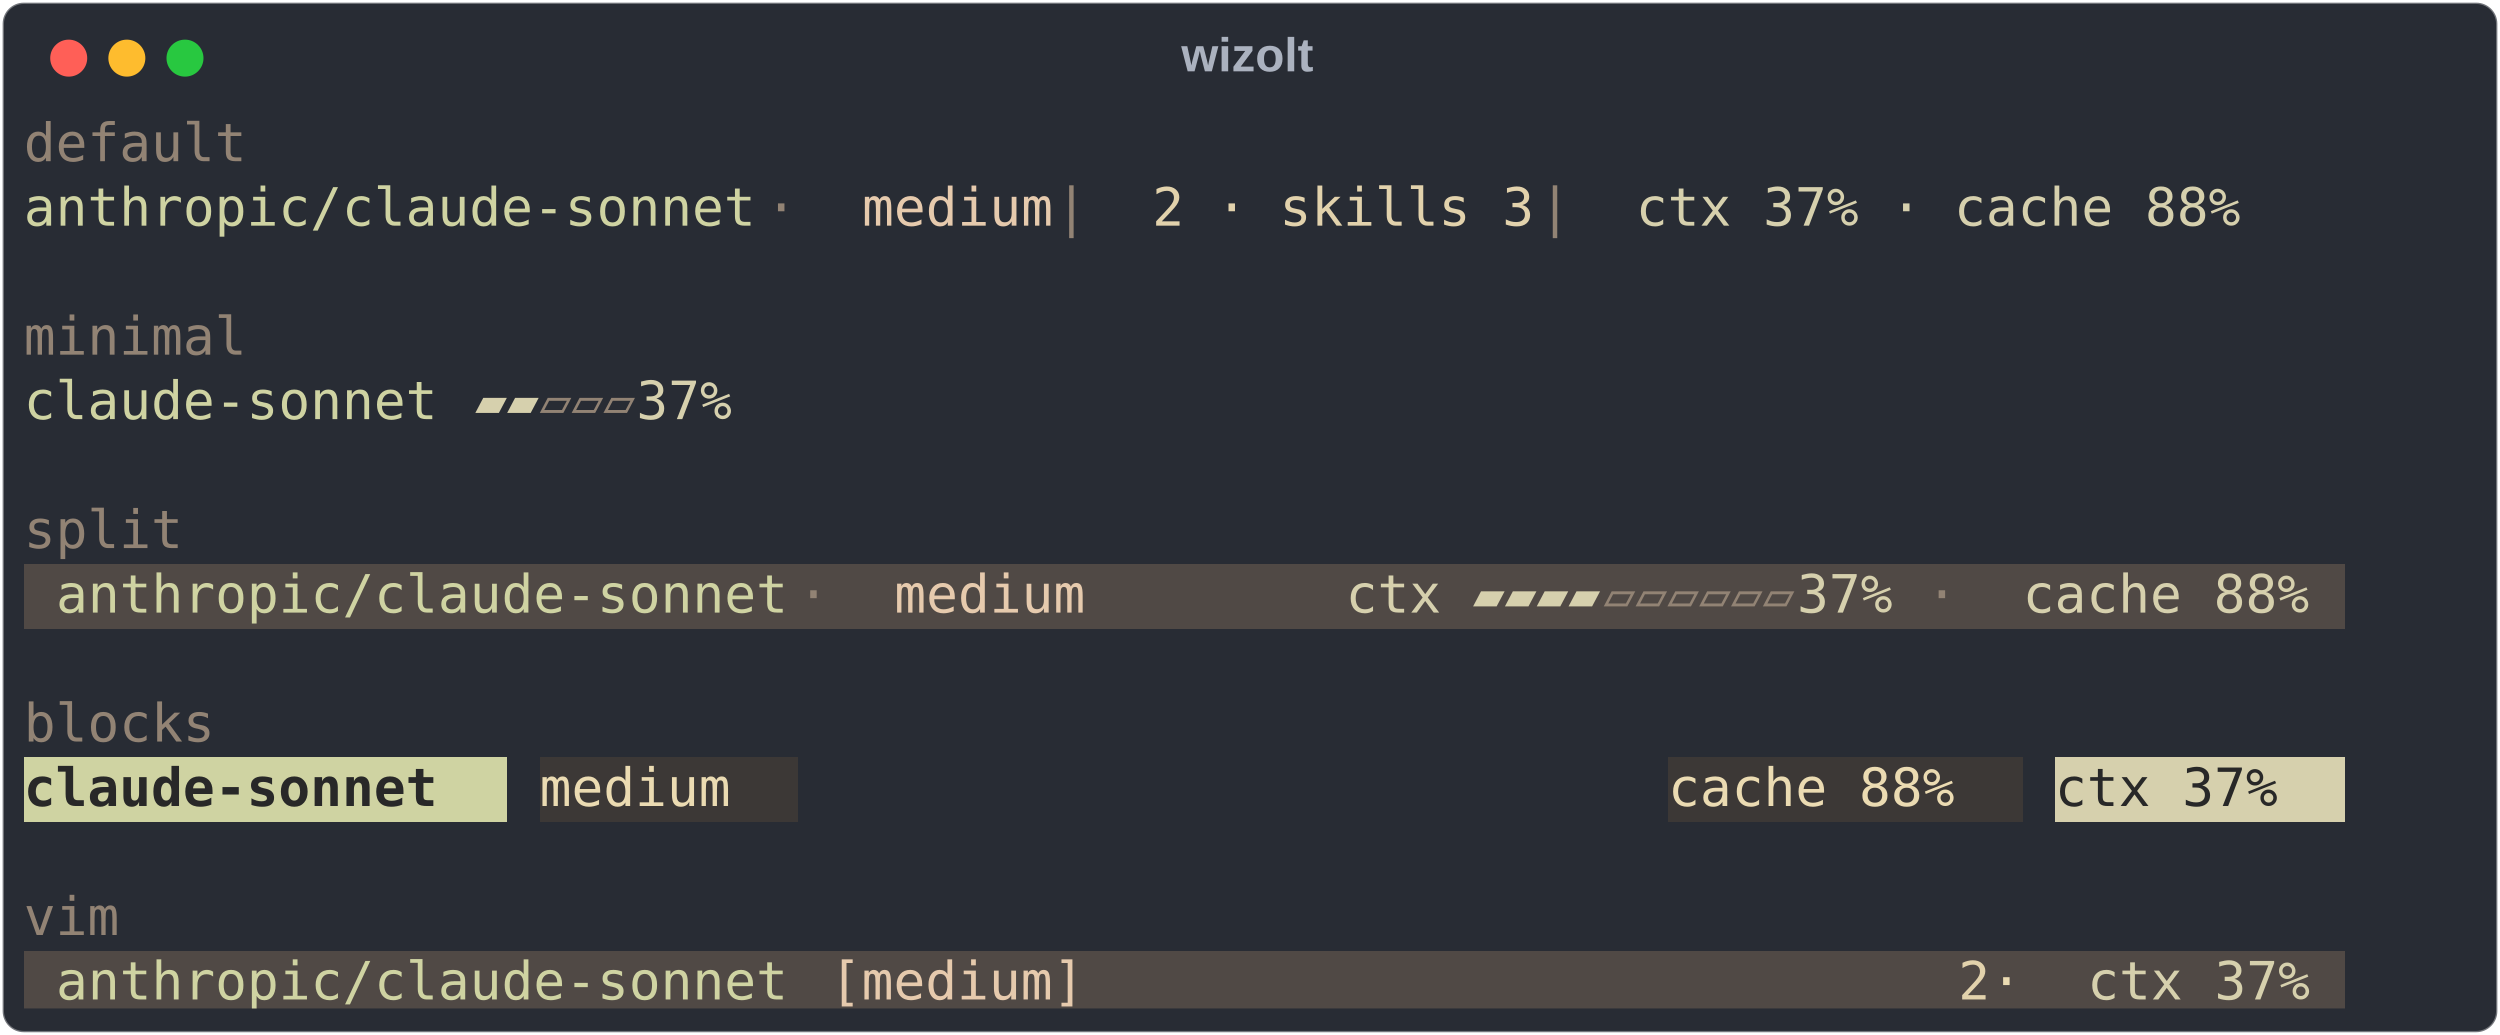
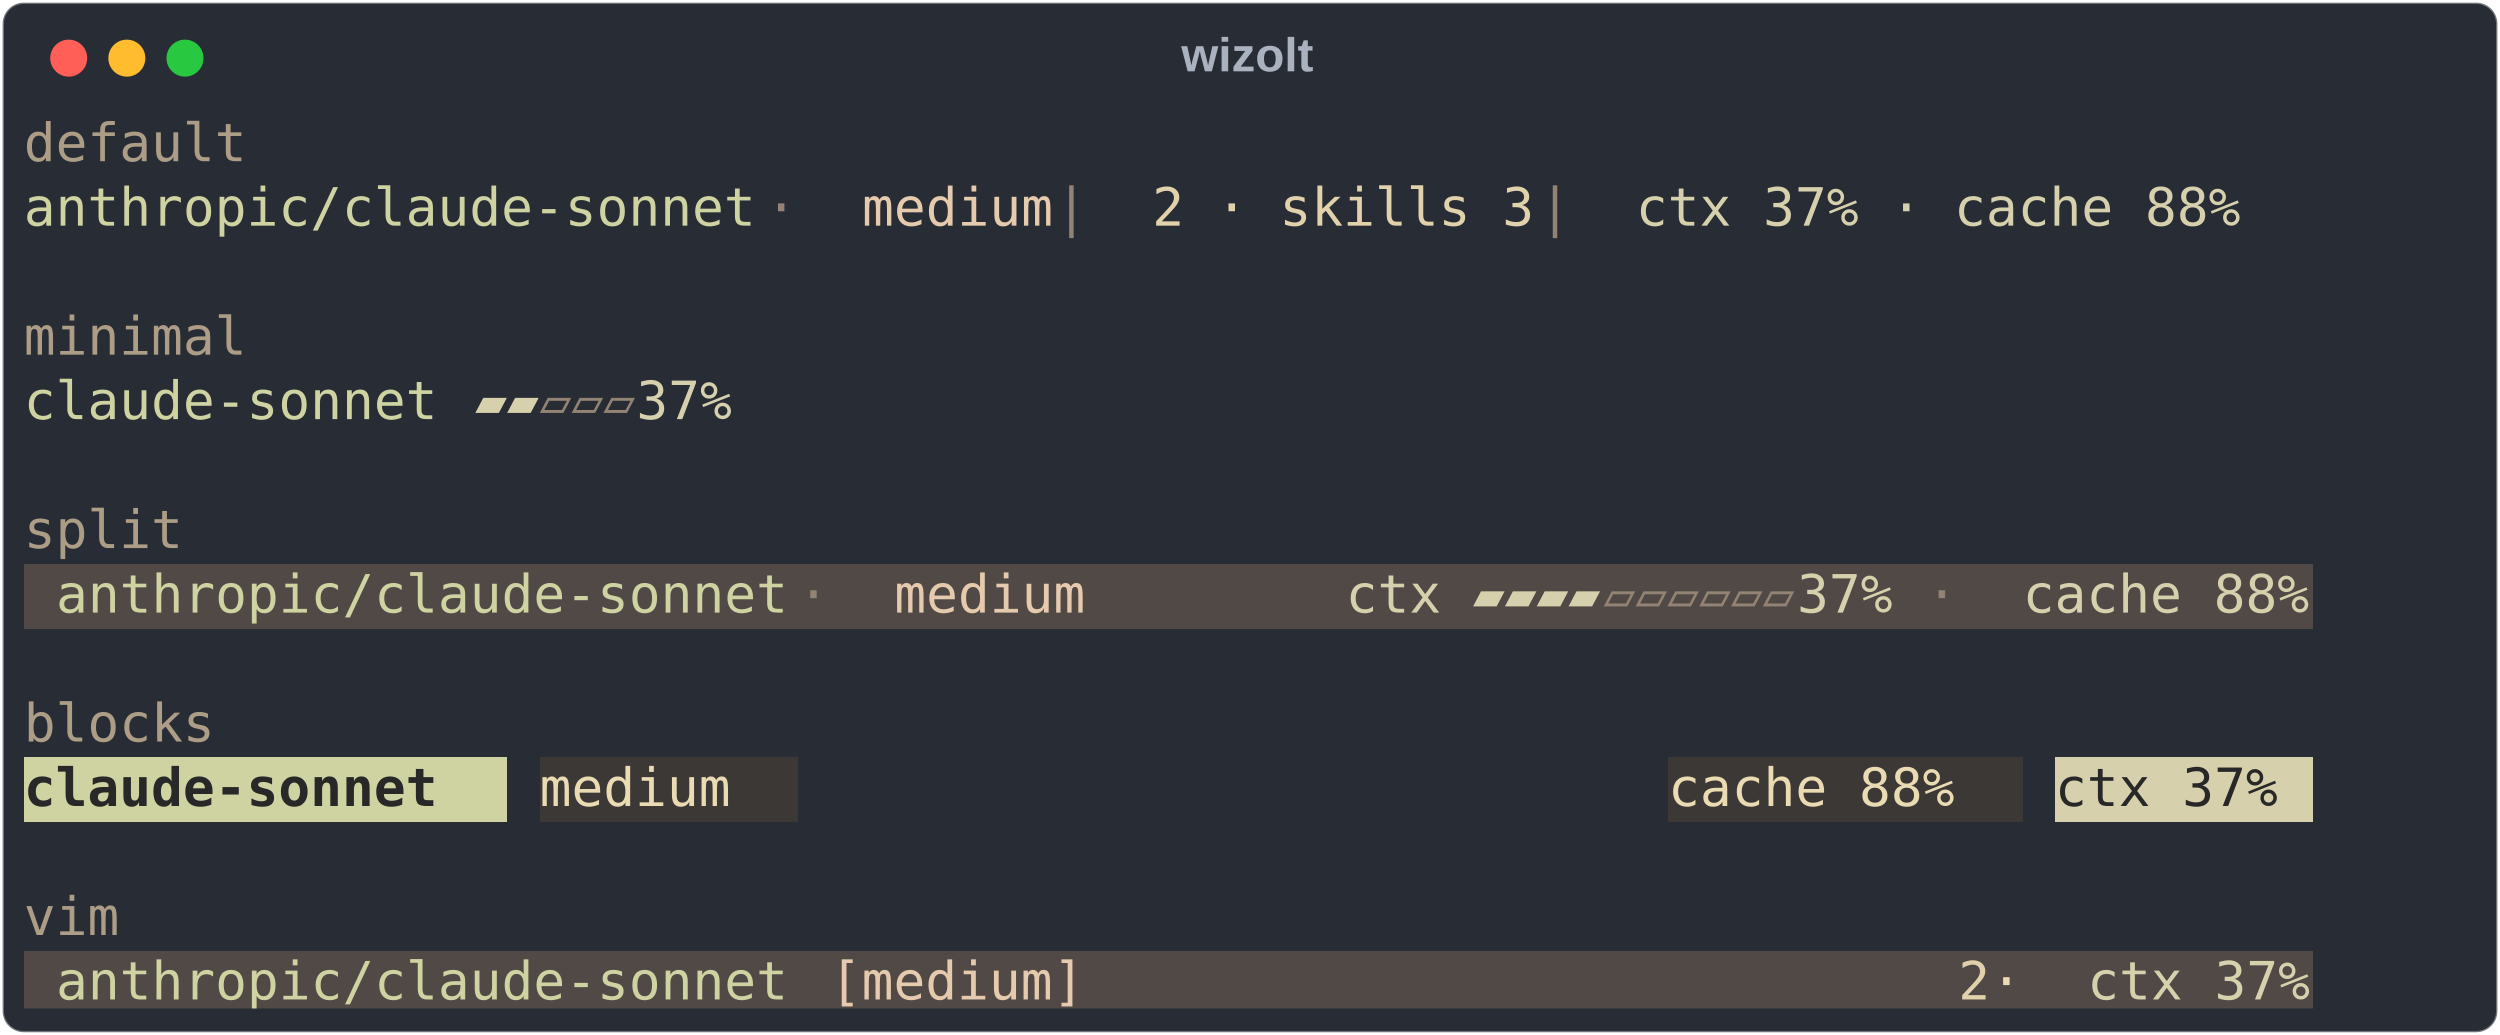
<svg xmlns="http://www.w3.org/2000/svg" class="rich-terminal" viewBox="0 0 946 391.6">
  <style>

    @font-face {
        font-family: "Fira Code";
        src: local("FiraCode-Regular"),
                url("https://cdnjs.cloudflare.com/ajax/libs/firacode/6.2.0/woff2/FiraCode-Regular.woff2") format("woff2"),
                url("https://cdnjs.cloudflare.com/ajax/libs/firacode/6.2.0/woff/FiraCode-Regular.woff") format("woff");
        font-style: normal;
        font-weight: 400;
    }
    @font-face {
        font-family: "Fira Code";
        src: local("FiraCode-Bold"),
                url("https://cdnjs.cloudflare.com/ajax/libs/firacode/6.2.0/woff2/FiraCode-Bold.woff2") format("woff2"),
                url("https://cdnjs.cloudflare.com/ajax/libs/firacode/6.2.0/woff/FiraCode-Bold.woff") format("woff");
        font-style: bold;
        font-weight: 700;
    }

-     .terminal-997099573-matrix {
+     .appearance-statusbars-matrix {
        font-family: Fira Code, monospace;
        font-size: 20px;
        line-height: 24.4px;
        font-variant-east-asian: full-width;
    }

-     .terminal-997099573-title {
+     .appearance-statusbars-title {
        font-size: 18px;
        font-weight: bold;
        font-family: arial;
    }

-     .terminal-997099573-r1 { fill: #928374 }
- .terminal-997099573-r2 { fill: #abb2bf }
- .terminal-997099573-r3 { fill: #cfd3a2 }
- .terminal-997099573-r4 { fill: #e6caad }
- .terminal-997099573-r5 { fill: #e2d2ac }
- .terminal-997099573-r6 { fill: #d6d0ad }
- .terminal-997099573-r7 { fill: #ebdbb2 }
- .terminal-997099573-r8 { fill: #282828;font-weight: bold }
- .terminal-997099573-r9 { fill: #282828 }
+     .appearance-statusbars-r1 { fill: #ad9d87 }
+ .appearance-statusbars-r2 { fill: #abb2bf }
+ .appearance-statusbars-r3 { fill: #cfd3a2 }
+ .appearance-statusbars-r4 { fill: #928374 }
+ .appearance-statusbars-r5 { fill: #e6caad }
+ .appearance-statusbars-r6 { fill: #e2d2ac }
+ .appearance-statusbars-r7 { fill: #d6d0ad }
+ .appearance-statusbars-r8 { fill: #ebdbb2 }
+ .appearance-statusbars-r9 { fill: #282828;font-weight: bold }
+ .appearance-statusbars-r10 { fill: #282828 }
    </style>
  <defs>
-     <clipPath id="terminal-997099573-clip-terminal">
+     <clipPath id="appearance-statusbars-clip-terminal">
      <rect x="0" y="0" width="926.2" height="340.6" />
    </clipPath>
-     <clipPath id="terminal-997099573-line-0">
+     <clipPath id="appearance-statusbars-line-0">
      <rect x="0" y="1.5" width="927.2" height="24.65" />
    </clipPath>
-     <clipPath id="terminal-997099573-line-1">
+     <clipPath id="appearance-statusbars-line-1">
      <rect x="0" y="25.9" width="927.2" height="24.65" />
    </clipPath>
-     <clipPath id="terminal-997099573-line-2">
+     <clipPath id="appearance-statusbars-line-2">
      <rect x="0" y="50.3" width="927.2" height="24.65" />
    </clipPath>
-     <clipPath id="terminal-997099573-line-3">
+     <clipPath id="appearance-statusbars-line-3">
      <rect x="0" y="74.7" width="927.2" height="24.65" />
    </clipPath>
-     <clipPath id="terminal-997099573-line-4">
+     <clipPath id="appearance-statusbars-line-4">
      <rect x="0" y="99.1" width="927.2" height="24.65" />
    </clipPath>
-     <clipPath id="terminal-997099573-line-5">
+     <clipPath id="appearance-statusbars-line-5">
      <rect x="0" y="123.5" width="927.2" height="24.65" />
    </clipPath>
-     <clipPath id="terminal-997099573-line-6">
+     <clipPath id="appearance-statusbars-line-6">
      <rect x="0" y="147.9" width="927.2" height="24.65" />
    </clipPath>
-     <clipPath id="terminal-997099573-line-7">
+     <clipPath id="appearance-statusbars-line-7">
      <rect x="0" y="172.3" width="927.2" height="24.65" />
    </clipPath>
-     <clipPath id="terminal-997099573-line-8">
+     <clipPath id="appearance-statusbars-line-8">
      <rect x="0" y="196.7" width="927.2" height="24.65" />
    </clipPath>
-     <clipPath id="terminal-997099573-line-9">
+     <clipPath id="appearance-statusbars-line-9">
      <rect x="0" y="221.1" width="927.2" height="24.65" />
    </clipPath>
-     <clipPath id="terminal-997099573-line-10">
+     <clipPath id="appearance-statusbars-line-10">
      <rect x="0" y="245.5" width="927.2" height="24.65" />
    </clipPath>
-     <clipPath id="terminal-997099573-line-11">
+     <clipPath id="appearance-statusbars-line-11">
      <rect x="0" y="269.9" width="927.2" height="24.65" />
    </clipPath>
-     <clipPath id="terminal-997099573-line-12">
+     <clipPath id="appearance-statusbars-line-12">
      <rect x="0" y="294.3" width="927.2" height="24.65" />
    </clipPath>
  </defs>
  <rect fill="#282c34" stroke="rgba(255,255,255,0.35)" stroke-width="1" x="1" y="1" width="944" height="389.6" rx="8" />
-   <text class="terminal-997099573-title" fill="#abb2bf" text-anchor="middle" x="472" y="27">wizolt</text>
+   <text class="appearance-statusbars-title" fill="#abb2bf" text-anchor="middle" x="472" y="27">wizolt</text>
  <g transform="translate(26,22)">
    <circle cx="0" cy="0" r="7" fill="#ff5f57" />
    <circle cx="22" cy="0" r="7" fill="#febc2e" />
    <circle cx="44" cy="0" r="7" fill="#28c840" />
  </g>
-   <g transform="translate(9, 41)" clip-path="url(#terminal-997099573-clip-terminal)">
+   <g transform="translate(9, 41)" clip-path="url(#appearance-statusbars-clip-terminal)">
    <rect fill="#504945" x="0" y="172.3" width="12.2" height="24.65" shape-rendering="crispEdges" />
    <rect fill="#504945" x="12.2" y="172.3" width="280.6" height="24.65" shape-rendering="crispEdges" />
    <rect fill="#504945" x="292.8" y="172.3" width="36.6" height="24.65" shape-rendering="crispEdges" />
    <rect fill="#504945" x="329.4" y="172.3" width="73.2" height="24.65" shape-rendering="crispEdges" />
    <rect fill="#504945" x="402.6" y="172.3" width="97.6" height="24.65" shape-rendering="crispEdges" />
    <rect fill="#504945" x="500.2" y="172.3" width="97.6" height="24.65" shape-rendering="crispEdges" />
    <rect fill="#504945" x="597.8" y="172.3" width="73.2" height="24.65" shape-rendering="crispEdges" />
    <rect fill="#504945" x="671" y="172.3" width="48.8" height="24.65" shape-rendering="crispEdges" />
    <rect fill="#504945" x="719.8" y="172.3" width="36.6" height="24.65" shape-rendering="crispEdges" />
    <rect fill="#504945" x="756.4" y="172.3" width="109.8" height="24.65" shape-rendering="crispEdges" />
-     <rect fill="#504945" x="866.2" y="172.3" width="12.2" height="24.65" shape-rendering="crispEdges" />
    <rect fill="#cfd3a2" x="0" y="245.5" width="183" height="24.65" shape-rendering="crispEdges" />
    <rect fill="#3c3836" x="195.2" y="245.5" width="97.6" height="24.65" shape-rendering="crispEdges" />
    <rect fill="#3c3836" x="622.2" y="245.5" width="134.2" height="24.65" shape-rendering="crispEdges" />
-     <rect fill="#d6d0ad" x="768.6" y="245.5" width="109.8" height="24.65" shape-rendering="crispEdges" />
+     <rect fill="#d6d0ad" x="768.6" y="245.5" width="97.6" height="24.65" shape-rendering="crispEdges" />
    <rect fill="#504945" x="0" y="318.7" width="12.2" height="24.65" shape-rendering="crispEdges" />
    <rect fill="#504945" x="12.2" y="318.7" width="280.6" height="24.65" shape-rendering="crispEdges" />
    <rect fill="#504945" x="292.8" y="318.7" width="12.2" height="24.65" shape-rendering="crispEdges" />
    <rect fill="#504945" x="305" y="318.7" width="97.6" height="24.65" shape-rendering="crispEdges" />
    <rect fill="#504945" x="402.6" y="318.7" width="329.4" height="24.65" shape-rendering="crispEdges" />
    <rect fill="#504945" x="732" y="318.7" width="12.2" height="24.65" shape-rendering="crispEdges" />
    <rect fill="#504945" x="744.2" y="318.7" width="36.6" height="24.65" shape-rendering="crispEdges" />
    <rect fill="#504945" x="780.8" y="318.7" width="85.4" height="24.65" shape-rendering="crispEdges" />
-     <rect fill="#504945" x="866.2" y="318.7" width="12.2" height="24.65" shape-rendering="crispEdges" />
-     <g class="terminal-997099573-matrix">
-       <text class="terminal-997099573-r1" x="0" y="20" textLength="85.4" clip-path="url(#terminal-997099573-line-0)">default</text>
-       <text class="terminal-997099573-r2" x="927.2" y="20" textLength="12.2" clip-path="url(#terminal-997099573-line-0)">
+     <g class="appearance-statusbars-matrix">
+       <text class="appearance-statusbars-r1" x="0" y="20" textLength="85.4" clip-path="url(#appearance-statusbars-line-0)">default</text>
+       <text class="appearance-statusbars-r2" x="927.2" y="20" textLength="12.2" clip-path="url(#appearance-statusbars-line-0)">
</text>
-       <text class="terminal-997099573-r3" x="0" y="44.4" textLength="280.6" clip-path="url(#terminal-997099573-line-1)">anthropic/claude-sonnet</text>
-       <text class="terminal-997099573-r1" x="280.6" y="44.4" textLength="36.6" clip-path="url(#terminal-997099573-line-1)"> · </text>
-       <text class="terminal-997099573-r4" x="317.2" y="44.4" textLength="73.2" clip-path="url(#terminal-997099573-line-1)">medium</text>
-       <text class="terminal-997099573-r1" x="390.4" y="44.4" textLength="36.6" clip-path="url(#terminal-997099573-line-1)"> | </text>
-       <text class="terminal-997099573-r5" x="427" y="44.4" textLength="146.4" clip-path="url(#terminal-997099573-line-1)">2 · skills 3</text>
-       <text class="terminal-997099573-r1" x="573.4" y="44.4" textLength="36.6" clip-path="url(#terminal-997099573-line-1)"> | </text>
-       <text class="terminal-997099573-r6" x="610" y="44.4" textLength="231.8" clip-path="url(#terminal-997099573-line-1)">ctx 37% · cache 88%</text>
-       <text class="terminal-997099573-r2" x="927.2" y="44.4" textLength="12.2" clip-path="url(#terminal-997099573-line-1)">
+       <text class="appearance-statusbars-r3" x="0" y="44.4" textLength="280.6" clip-path="url(#appearance-statusbars-line-1)">anthropic/claude-sonnet</text>
+       <text class="appearance-statusbars-r4" x="280.6" y="44.4" textLength="36.6" clip-path="url(#appearance-statusbars-line-1)"> · </text>
+       <text class="appearance-statusbars-r5" x="317.2" y="44.4" textLength="73.2" clip-path="url(#appearance-statusbars-line-1)">medium</text>
+       <text class="appearance-statusbars-r4" x="390.4" y="44.4" textLength="36.6" clip-path="url(#appearance-statusbars-line-1)"> | </text>
+       <text class="appearance-statusbars-r6" x="427" y="44.4" textLength="146.4" clip-path="url(#appearance-statusbars-line-1)">2 · skills 3</text>
+       <text class="appearance-statusbars-r4" x="573.4" y="44.4" textLength="36.6" clip-path="url(#appearance-statusbars-line-1)"> | </text>
+       <text class="appearance-statusbars-r7" x="610" y="44.4" textLength="231.8" clip-path="url(#appearance-statusbars-line-1)">ctx 37% · cache 88%</text>
+       <text class="appearance-statusbars-r2" x="927.2" y="44.4" textLength="12.2" clip-path="url(#appearance-statusbars-line-1)">
</text>
-       <text class="terminal-997099573-r2" x="927.2" y="68.8" textLength="12.2" clip-path="url(#terminal-997099573-line-2)">
+       <text class="appearance-statusbars-r2" x="927.2" y="68.8" textLength="12.2" clip-path="url(#appearance-statusbars-line-2)">
</text>
-       <text class="terminal-997099573-r1" x="0" y="93.2" textLength="85.4" clip-path="url(#terminal-997099573-line-3)">minimal</text>
-       <text class="terminal-997099573-r2" x="927.2" y="93.2" textLength="12.2" clip-path="url(#terminal-997099573-line-3)">
+       <text class="appearance-statusbars-r1" x="0" y="93.2" textLength="85.4" clip-path="url(#appearance-statusbars-line-3)">minimal</text>
+       <text class="appearance-statusbars-r2" x="927.2" y="93.2" textLength="12.2" clip-path="url(#appearance-statusbars-line-3)">
</text>
-       <text class="terminal-997099573-r3" x="0" y="117.6" textLength="158.6" clip-path="url(#terminal-997099573-line-4)">claude-sonnet</text>
-       <text class="terminal-997099573-r6" x="170.8" y="117.6" textLength="24.4" clip-path="url(#terminal-997099573-line-4)">▰▰</text>
-       <text class="terminal-997099573-r1" x="195.2" y="117.6" textLength="36.6" clip-path="url(#terminal-997099573-line-4)">▱▱▱</text>
-       <text class="terminal-997099573-r6" x="231.8" y="117.6" textLength="48.8" clip-path="url(#terminal-997099573-line-4)"> 37%</text>
-       <text class="terminal-997099573-r2" x="927.2" y="117.6" textLength="12.2" clip-path="url(#terminal-997099573-line-4)">
+       <text class="appearance-statusbars-r3" x="0" y="117.6" textLength="158.6" clip-path="url(#appearance-statusbars-line-4)">claude-sonnet</text>
+       <text class="appearance-statusbars-r7" x="170.8" y="117.6" textLength="24.4" clip-path="url(#appearance-statusbars-line-4)">▰▰</text>
+       <text class="appearance-statusbars-r4" x="195.2" y="117.6" textLength="36.6" clip-path="url(#appearance-statusbars-line-4)">▱▱▱</text>
+       <text class="appearance-statusbars-r7" x="231.8" y="117.6" textLength="48.8" clip-path="url(#appearance-statusbars-line-4)"> 37%</text>
+       <text class="appearance-statusbars-r2" x="927.2" y="117.6" textLength="12.2" clip-path="url(#appearance-statusbars-line-4)">
</text>
-       <text class="terminal-997099573-r2" x="927.2" y="142" textLength="12.2" clip-path="url(#terminal-997099573-line-5)">
+       <text class="appearance-statusbars-r2" x="927.2" y="142" textLength="12.2" clip-path="url(#appearance-statusbars-line-5)">
</text>
-       <text class="terminal-997099573-r1" x="0" y="166.4" textLength="61" clip-path="url(#terminal-997099573-line-6)">split</text>
-       <text class="terminal-997099573-r2" x="927.2" y="166.4" textLength="12.2" clip-path="url(#terminal-997099573-line-6)">
+       <text class="appearance-statusbars-r1" x="0" y="166.4" textLength="61" clip-path="url(#appearance-statusbars-line-6)">split</text>
+       <text class="appearance-statusbars-r2" x="927.2" y="166.4" textLength="12.2" clip-path="url(#appearance-statusbars-line-6)">
</text>
-       <text class="terminal-997099573-r3" x="12.2" y="190.8" textLength="280.6" clip-path="url(#terminal-997099573-line-7)">anthropic/claude-sonnet</text>
-       <text class="terminal-997099573-r1" x="292.8" y="190.8" textLength="36.6" clip-path="url(#terminal-997099573-line-7)"> · </text>
-       <text class="terminal-997099573-r4" x="329.4" y="190.8" textLength="73.2" clip-path="url(#terminal-997099573-line-7)">medium</text>
-       <text class="terminal-997099573-r6" x="500.2" y="190.8" textLength="97.6" clip-path="url(#terminal-997099573-line-7)">ctx ▰▰▰▰</text>
-       <text class="terminal-997099573-r1" x="597.8" y="190.8" textLength="73.2" clip-path="url(#terminal-997099573-line-7)">▱▱▱▱▱▱</text>
-       <text class="terminal-997099573-r6" x="671" y="190.8" textLength="48.8" clip-path="url(#terminal-997099573-line-7)"> 37%</text>
-       <text class="terminal-997099573-r1" x="719.8" y="190.8" textLength="36.6" clip-path="url(#terminal-997099573-line-7)"> · </text>
-       <text class="terminal-997099573-r6" x="756.4" y="190.8" textLength="109.8" clip-path="url(#terminal-997099573-line-7)">cache 88%</text>
-       <text class="terminal-997099573-r2" x="927.2" y="190.8" textLength="12.2" clip-path="url(#terminal-997099573-line-7)">
+       <text class="appearance-statusbars-r3" x="12.2" y="190.8" textLength="280.6" clip-path="url(#appearance-statusbars-line-7)">anthropic/claude-sonnet</text>
+       <text class="appearance-statusbars-r4" x="292.8" y="190.8" textLength="36.6" clip-path="url(#appearance-statusbars-line-7)"> · </text>
+       <text class="appearance-statusbars-r5" x="329.4" y="190.8" textLength="73.2" clip-path="url(#appearance-statusbars-line-7)">medium</text>
+       <text class="appearance-statusbars-r7" x="500.2" y="190.8" textLength="97.6" clip-path="url(#appearance-statusbars-line-7)">ctx ▰▰▰▰</text>
+       <text class="appearance-statusbars-r4" x="597.8" y="190.8" textLength="73.2" clip-path="url(#appearance-statusbars-line-7)">▱▱▱▱▱▱</text>
+       <text class="appearance-statusbars-r7" x="671" y="190.8" textLength="48.8" clip-path="url(#appearance-statusbars-line-7)"> 37%</text>
+       <text class="appearance-statusbars-r4" x="719.8" y="190.8" textLength="36.6" clip-path="url(#appearance-statusbars-line-7)"> · </text>
+       <text class="appearance-statusbars-r7" x="756.4" y="190.8" textLength="109.8" clip-path="url(#appearance-statusbars-line-7)">cache 88%</text>
+       <text class="appearance-statusbars-r2" x="927.2" y="190.8" textLength="12.2" clip-path="url(#appearance-statusbars-line-7)">
</text>
-       <text class="terminal-997099573-r2" x="927.2" y="215.2" textLength="12.2" clip-path="url(#terminal-997099573-line-8)">
+       <text class="appearance-statusbars-r2" x="927.2" y="215.2" textLength="12.2" clip-path="url(#appearance-statusbars-line-8)">
</text>
-       <text class="terminal-997099573-r1" x="0" y="239.6" textLength="73.2" clip-path="url(#terminal-997099573-line-9)">blocks</text>
-       <text class="terminal-997099573-r2" x="927.2" y="239.6" textLength="12.2" clip-path="url(#terminal-997099573-line-9)">
+       <text class="appearance-statusbars-r1" x="0" y="239.6" textLength="73.2" clip-path="url(#appearance-statusbars-line-9)">blocks</text>
+       <text class="appearance-statusbars-r2" x="927.2" y="239.6" textLength="12.2" clip-path="url(#appearance-statusbars-line-9)">
</text>
-       <text class="terminal-997099573-r8" x="0" y="264" textLength="183" clip-path="url(#terminal-997099573-line-10)"> claude-sonnet </text>
-       <text class="terminal-997099573-r7" x="195.2" y="264" textLength="97.6" clip-path="url(#terminal-997099573-line-10)"> medium </text>
-       <text class="terminal-997099573-r7" x="622.2" y="264" textLength="134.2" clip-path="url(#terminal-997099573-line-10)"> cache 88% </text>
-       <text class="terminal-997099573-r9" x="768.6" y="264" textLength="109.8" clip-path="url(#terminal-997099573-line-10)"> ctx 37% </text>
-       <text class="terminal-997099573-r2" x="927.2" y="264" textLength="12.2" clip-path="url(#terminal-997099573-line-10)">
+       <text class="appearance-statusbars-r9" x="0" y="264" textLength="183" clip-path="url(#appearance-statusbars-line-10)"> claude-sonnet </text>
+       <text class="appearance-statusbars-r8" x="195.2" y="264" textLength="97.6" clip-path="url(#appearance-statusbars-line-10)"> medium </text>
+       <text class="appearance-statusbars-r8" x="622.2" y="264" textLength="134.2" clip-path="url(#appearance-statusbars-line-10)"> cache 88% </text>
+       <text class="appearance-statusbars-r10" x="768.6" y="264" textLength="97.6" clip-path="url(#appearance-statusbars-line-10)"> ctx 37%</text>
+       <text class="appearance-statusbars-r2" x="927.2" y="264" textLength="12.2" clip-path="url(#appearance-statusbars-line-10)">
</text>
-       <text class="terminal-997099573-r2" x="927.2" y="288.4" textLength="12.2" clip-path="url(#terminal-997099573-line-11)">
+       <text class="appearance-statusbars-r2" x="927.2" y="288.4" textLength="12.2" clip-path="url(#appearance-statusbars-line-11)">
</text>
-       <text class="terminal-997099573-r1" x="0" y="312.8" textLength="36.6" clip-path="url(#terminal-997099573-line-12)">vim</text>
-       <text class="terminal-997099573-r2" x="927.2" y="312.8" textLength="12.2" clip-path="url(#terminal-997099573-line-12)">
+       <text class="appearance-statusbars-r1" x="0" y="312.8" textLength="36.6" clip-path="url(#appearance-statusbars-line-12)">vim</text>
+       <text class="appearance-statusbars-r2" x="927.2" y="312.8" textLength="12.2" clip-path="url(#appearance-statusbars-line-12)">
</text>
-       <text class="terminal-997099573-r3" x="12.2" y="337.2" textLength="280.6" clip-path="url(#terminal-997099573-line-13)">anthropic/claude-sonnet</text>
-       <text class="terminal-997099573-r4" x="305" y="337.2" textLength="97.6" clip-path="url(#terminal-997099573-line-13)">[medium]</text>
-       <text class="terminal-997099573-r5" x="732" y="337.2" textLength="12.2" clip-path="url(#terminal-997099573-line-13)">2</text>
-       <text class="terminal-997099573-r7" x="744.2" y="337.2" textLength="36.6" clip-path="url(#terminal-997099573-line-13)"> · </text>
-       <text class="terminal-997099573-r6" x="780.8" y="337.2" textLength="85.4" clip-path="url(#terminal-997099573-line-13)">ctx 37%</text>
-       <text class="terminal-997099573-r2" x="927.2" y="337.2" textLength="12.2" clip-path="url(#terminal-997099573-line-13)">
+       <text class="appearance-statusbars-r3" x="12.2" y="337.2" textLength="280.6" clip-path="url(#appearance-statusbars-line-13)">anthropic/claude-sonnet</text>
+       <text class="appearance-statusbars-r5" x="305" y="337.2" textLength="97.6" clip-path="url(#appearance-statusbars-line-13)">[medium]</text>
+       <text class="appearance-statusbars-r6" x="732" y="337.2" textLength="12.2" clip-path="url(#appearance-statusbars-line-13)">2</text>
+       <text class="appearance-statusbars-r8" x="744.2" y="337.2" textLength="36.6" clip-path="url(#appearance-statusbars-line-13)"> · </text>
+       <text class="appearance-statusbars-r7" x="780.8" y="337.2" textLength="85.4" clip-path="url(#appearance-statusbars-line-13)">ctx 37%</text>
+       <text class="appearance-statusbars-r2" x="927.2" y="337.2" textLength="12.2" clip-path="url(#appearance-statusbars-line-13)">
</text>
    </g>
  </g>
</svg>
